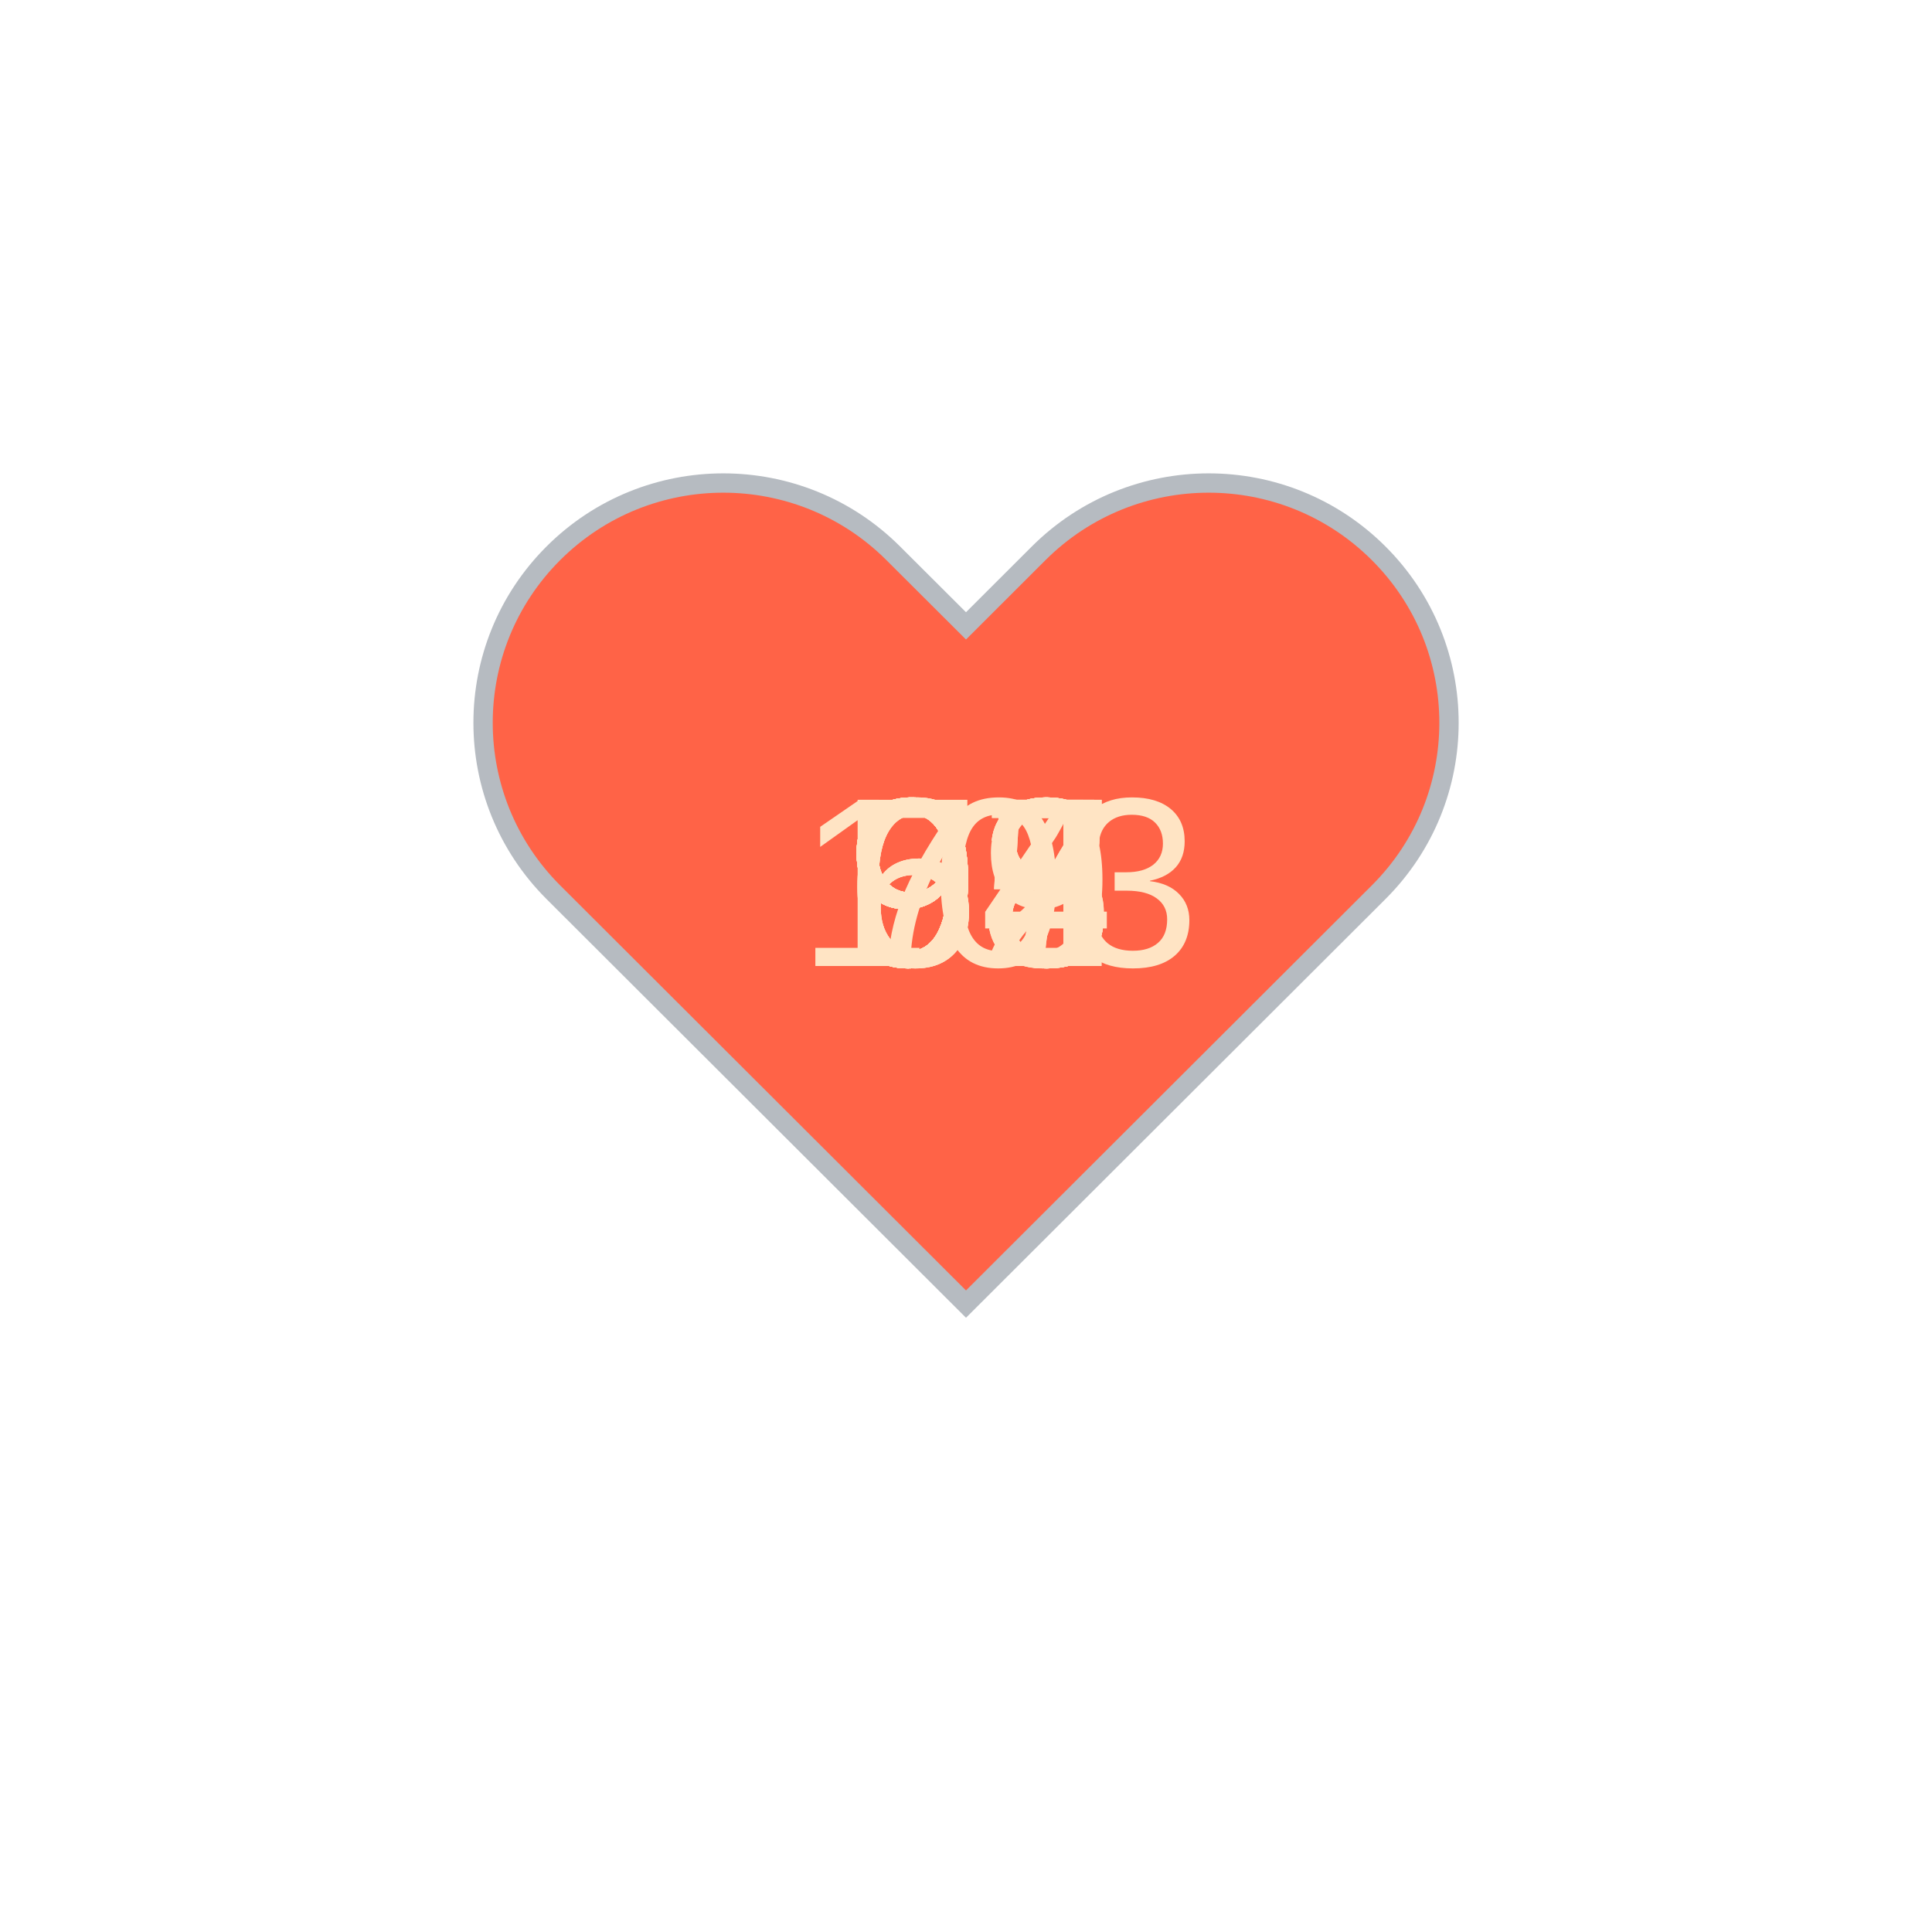
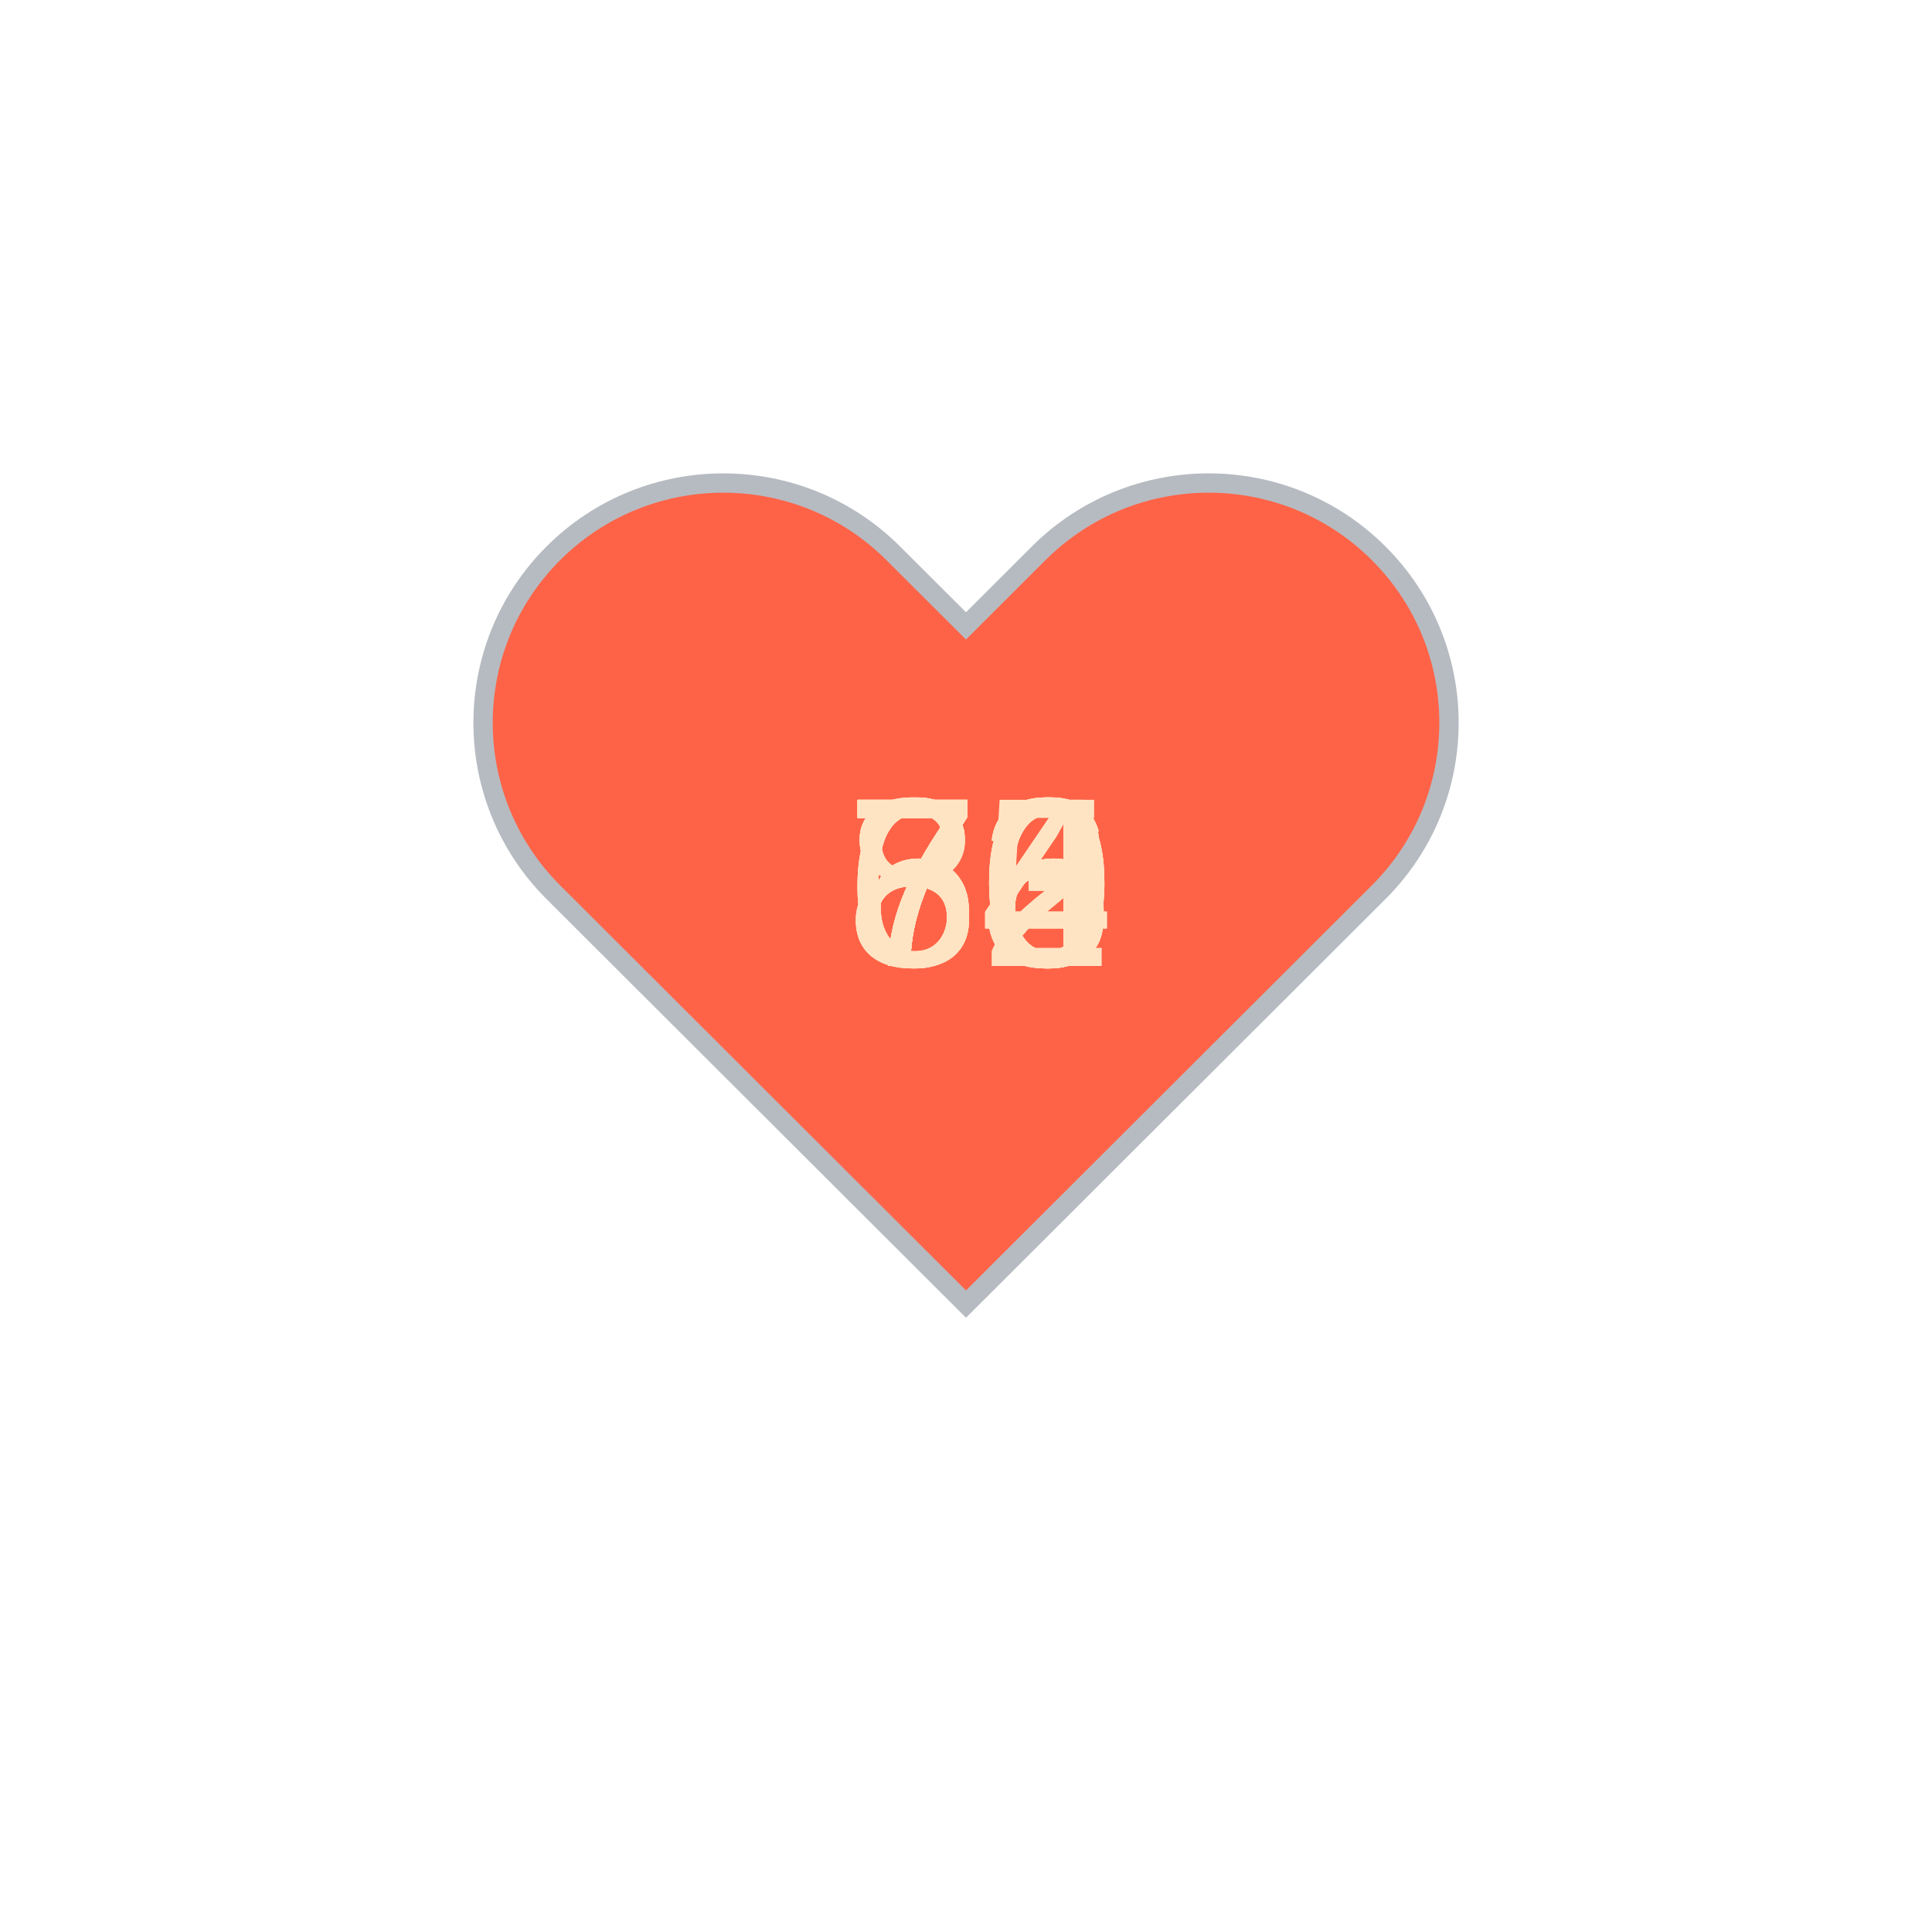
<svg xmlns="http://www.w3.org/2000/svg" baseProfile="full" height="150" version="1.1" viewBox="0,0,200,200" width="150">
  <defs />
  <g transform="translate(100 100)">
    <path d="M92.71,7.27L92.71,7.27c-9.71-9.69-25.46-9.69-35.18,0L50,14.79l-7.54-7.52C32.75-2.42,17-2.42,7.29,7.27v0 c-9.71,9.69-9.71,25.41,0,35.1L50,85l42.71-42.63C102.43,32.68,102.43,16.96,92.71,7.27z" fill="tomato" stroke="#B6BBC1" stroke-width="2" transform="translate(-50 -50)" />
    <animateTransform additive="sum" attributeName="transform" dur="1.2s" repeatCount="indefinite" type="scale" values="1; 1.5; 1.25; 1.5; 1.5; 1;" />
-     <text fill="bisque" style="font-size:25px; font-family:Arial" transform="translate(-17.5 0)">103<animate attributeName="visibility" dur="18.0s" keyTimes="0;0.07;0.13;0.2;0.27;0.33;0.4;0.47;0.53;0.6;0.67;0.73;0.8;0.87;0.93;1.0" repeatCount="indefinite" values="visible;hidden;hidden;hidden;hidden;hidden;hidden;hidden;hidden;hidden;hidden;hidden;hidden;hidden;hidden;hidden" />
+     <text fill="bisque" style="font-size:25px; font-family:Arial" transform="translate(-12.5 0)">76<animate attributeName="visibility" dur="18.0s" keyTimes="0;0.07;0.13;0.2;0.27;0.33;0.4;0.47;0.53;0.6;0.67;0.73;0.8;0.87;0.93;1.0" repeatCount="indefinite" values="visible;hidden;hidden;hidden;hidden;hidden;hidden;hidden;hidden;hidden;hidden;hidden;hidden;hidden;hidden;hidden" />
    </text>
-     <text fill="bisque" style="font-size:25px; font-family:Arial" transform="translate(-12.5 0)">97<animate attributeName="visibility" dur="18.0s" keyTimes="0;0.07;0.13;0.2;0.27;0.33;0.4;0.47;0.53;0.6;0.67;0.73;0.8;0.87;0.93;1.0" repeatCount="indefinite" values="hidden;visible;hidden;hidden;hidden;hidden;hidden;hidden;hidden;hidden;hidden;hidden;hidden;hidden;hidden;hidden" />
+     <text fill="bisque" style="font-size:25px; font-family:Arial" transform="translate(-12.5 0)">73<animate attributeName="visibility" dur="18.0s" keyTimes="0;0.07;0.13;0.2;0.27;0.33;0.4;0.47;0.53;0.6;0.67;0.73;0.8;0.87;0.93;1.0" repeatCount="indefinite" values="hidden;visible;hidden;hidden;hidden;hidden;hidden;hidden;hidden;hidden;hidden;hidden;hidden;hidden;hidden;hidden" />
    </text>
-     <text fill="bisque" style="font-size:25px; font-family:Arial" transform="translate(-12.5 0)">95<animate attributeName="visibility" dur="18.0s" keyTimes="0;0.07;0.13;0.2;0.27;0.33;0.4;0.47;0.53;0.6;0.67;0.73;0.8;0.87;0.93;1.0" repeatCount="indefinite" values="hidden;hidden;visible;hidden;hidden;hidden;hidden;hidden;hidden;hidden;hidden;hidden;hidden;hidden;hidden;hidden" />
+     <text fill="bisque" style="font-size:25px; font-family:Arial" transform="translate(-12.5 0)">84<animate attributeName="visibility" dur="18.0s" keyTimes="0;0.07;0.13;0.2;0.27;0.33;0.4;0.47;0.53;0.6;0.67;0.73;0.8;0.87;0.93;1.0" repeatCount="indefinite" values="hidden;hidden;visible;hidden;hidden;hidden;hidden;hidden;hidden;hidden;hidden;hidden;hidden;hidden;hidden;hidden" />
    </text>
-     <text fill="bisque" style="font-size:25px; font-family:Arial" transform="translate(-12.5 0)">99<animate attributeName="visibility" dur="18.0s" keyTimes="0;0.07;0.13;0.2;0.27;0.33;0.4;0.47;0.53;0.6;0.67;0.73;0.8;0.87;0.93;1.0" repeatCount="indefinite" values="hidden;hidden;hidden;visible;hidden;hidden;hidden;hidden;hidden;hidden;hidden;hidden;hidden;hidden;hidden;hidden" />
+     <text fill="bisque" style="font-size:25px; font-family:Arial" transform="translate(-12.5 0)">75<animate attributeName="visibility" dur="18.0s" keyTimes="0;0.07;0.13;0.2;0.27;0.33;0.4;0.47;0.53;0.6;0.67;0.73;0.8;0.87;0.93;1.0" repeatCount="indefinite" values="hidden;hidden;hidden;visible;hidden;hidden;hidden;hidden;hidden;hidden;hidden;hidden;hidden;hidden;hidden;hidden" />
    </text>
-     <text fill="bisque" style="font-size:25px; font-family:Arial" transform="translate(-12.5 0)">98<animate attributeName="visibility" dur="18.0s" keyTimes="0;0.07;0.13;0.2;0.27;0.33;0.4;0.47;0.53;0.6;0.67;0.73;0.8;0.87;0.93;1.0" repeatCount="indefinite" values="hidden;hidden;hidden;hidden;visible;hidden;hidden;hidden;hidden;hidden;hidden;hidden;hidden;hidden;hidden;hidden" />
+     <text fill="bisque" style="font-size:25px; font-family:Arial" transform="translate(-12.5 0)">74<animate attributeName="visibility" dur="18.0s" keyTimes="0;0.07;0.13;0.2;0.27;0.33;0.4;0.47;0.53;0.6;0.67;0.73;0.8;0.87;0.93;1.0" repeatCount="indefinite" values="hidden;hidden;hidden;hidden;visible;hidden;hidden;hidden;hidden;hidden;hidden;hidden;hidden;hidden;hidden;hidden" />
    </text>
-     <text fill="bisque" style="font-size:25px; font-family:Arial" transform="translate(-12.5 0)">98<animate attributeName="visibility" dur="18.0s" keyTimes="0;0.07;0.13;0.2;0.27;0.33;0.4;0.47;0.53;0.6;0.67;0.73;0.8;0.87;0.93;1.0" repeatCount="indefinite" values="hidden;hidden;hidden;hidden;hidden;visible;hidden;hidden;hidden;hidden;hidden;hidden;hidden;hidden;hidden;hidden" />
+     <text fill="bisque" style="font-size:25px; font-family:Arial" transform="translate(-12.5 0)">73<animate attributeName="visibility" dur="18.0s" keyTimes="0;0.07;0.13;0.2;0.27;0.33;0.4;0.47;0.53;0.6;0.67;0.73;0.8;0.87;0.93;1.0" repeatCount="indefinite" values="hidden;hidden;hidden;hidden;hidden;visible;hidden;hidden;hidden;hidden;hidden;hidden;hidden;hidden;hidden;hidden" />
    </text>
-     <text fill="bisque" style="font-size:25px; font-family:Arial" transform="translate(-12.5 0)">98<animate attributeName="visibility" dur="18.0s" keyTimes="0;0.07;0.13;0.2;0.27;0.33;0.4;0.47;0.53;0.6;0.67;0.73;0.8;0.87;0.93;1.0" repeatCount="indefinite" values="hidden;hidden;hidden;hidden;hidden;hidden;visible;hidden;hidden;hidden;hidden;hidden;hidden;hidden;hidden;hidden" />
+     <text fill="bisque" style="font-size:25px; font-family:Arial" transform="translate(-12.5 0)">66<animate attributeName="visibility" dur="18.0s" keyTimes="0;0.07;0.13;0.2;0.27;0.33;0.4;0.47;0.53;0.6;0.67;0.73;0.8;0.87;0.93;1.0" repeatCount="indefinite" values="hidden;hidden;hidden;hidden;hidden;hidden;visible;hidden;hidden;hidden;hidden;hidden;hidden;hidden;hidden;hidden" />
    </text>
-     <text fill="bisque" style="font-size:25px; font-family:Arial" transform="translate(-12.5 0)">95<animate attributeName="visibility" dur="18.0s" keyTimes="0;0.07;0.13;0.2;0.27;0.33;0.4;0.47;0.53;0.6;0.67;0.73;0.8;0.87;0.93;1.0" repeatCount="indefinite" values="hidden;hidden;hidden;hidden;hidden;hidden;hidden;visible;hidden;hidden;hidden;hidden;hidden;hidden;hidden;hidden" />
+     <text fill="bisque" style="font-size:25px; font-family:Arial" transform="translate(-12.5 0)">66<animate attributeName="visibility" dur="18.0s" keyTimes="0;0.07;0.13;0.2;0.27;0.33;0.4;0.47;0.53;0.6;0.67;0.73;0.8;0.87;0.93;1.0" repeatCount="indefinite" values="hidden;hidden;hidden;hidden;hidden;hidden;hidden;visible;hidden;hidden;hidden;hidden;hidden;hidden;hidden;hidden" />
    </text>
-     <text fill="bisque" style="font-size:25px; font-family:Arial" transform="translate(-12.5 0)">93<animate attributeName="visibility" dur="18.0s" keyTimes="0;0.07;0.13;0.2;0.27;0.33;0.4;0.47;0.53;0.6;0.67;0.73;0.8;0.87;0.93;1.0" repeatCount="indefinite" values="hidden;hidden;hidden;hidden;hidden;hidden;hidden;hidden;visible;hidden;hidden;hidden;hidden;hidden;hidden;hidden" />
+     <text fill="bisque" style="font-size:25px; font-family:Arial" transform="translate(-12.5 0)">60<animate attributeName="visibility" dur="18.0s" keyTimes="0;0.07;0.13;0.2;0.27;0.33;0.4;0.47;0.53;0.6;0.67;0.73;0.8;0.87;0.93;1.0" repeatCount="indefinite" values="hidden;hidden;hidden;hidden;hidden;hidden;hidden;hidden;visible;hidden;hidden;hidden;hidden;hidden;hidden;hidden" />
    </text>
-     <text fill="bisque" style="font-size:25px; font-family:Arial" transform="translate(-12.5 0)">92<animate attributeName="visibility" dur="18.0s" keyTimes="0;0.07;0.13;0.2;0.27;0.33;0.4;0.47;0.53;0.6;0.67;0.73;0.8;0.87;0.93;1.0" repeatCount="indefinite" values="hidden;hidden;hidden;hidden;hidden;hidden;hidden;hidden;hidden;visible;hidden;hidden;hidden;hidden;hidden;hidden" />
+     <text fill="bisque" style="font-size:25px; font-family:Arial" transform="translate(-12.5 0)">76<animate attributeName="visibility" dur="18.0s" keyTimes="0;0.07;0.13;0.2;0.27;0.33;0.4;0.47;0.53;0.6;0.67;0.73;0.8;0.87;0.93;1.0" repeatCount="indefinite" values="hidden;hidden;hidden;hidden;hidden;hidden;hidden;hidden;hidden;visible;hidden;hidden;hidden;hidden;hidden;hidden" />
    </text>
-     <text fill="bisque" style="font-size:25px; font-family:Arial" transform="translate(-12.5 0)">94<animate attributeName="visibility" dur="18.0s" keyTimes="0;0.07;0.13;0.2;0.27;0.33;0.4;0.47;0.53;0.6;0.67;0.73;0.8;0.87;0.93;1.0" repeatCount="indefinite" values="hidden;hidden;hidden;hidden;hidden;hidden;hidden;hidden;hidden;hidden;visible;hidden;hidden;hidden;hidden;hidden" />
+     <text fill="bisque" style="font-size:25px; font-family:Arial" transform="translate(-12.5 0)">80<animate attributeName="visibility" dur="18.0s" keyTimes="0;0.07;0.13;0.2;0.27;0.33;0.4;0.47;0.53;0.6;0.67;0.73;0.8;0.87;0.93;1.0" repeatCount="indefinite" values="hidden;hidden;hidden;hidden;hidden;hidden;hidden;hidden;hidden;hidden;visible;hidden;hidden;hidden;hidden;hidden" />
    </text>
-     <text fill="bisque" style="font-size:25px; font-family:Arial" transform="translate(-12.5 0)">67<animate attributeName="visibility" dur="18.0s" keyTimes="0;0.07;0.13;0.2;0.27;0.33;0.4;0.47;0.53;0.6;0.67;0.73;0.8;0.87;0.93;1.0" repeatCount="indefinite" values="hidden;hidden;hidden;hidden;hidden;hidden;hidden;hidden;hidden;hidden;hidden;visible;hidden;hidden;hidden;hidden" />
+     <text fill="bisque" style="font-size:25px; font-family:Arial" transform="translate(-12.5 0)">73<animate attributeName="visibility" dur="18.0s" keyTimes="0;0.07;0.13;0.2;0.27;0.33;0.4;0.47;0.53;0.6;0.67;0.73;0.8;0.87;0.93;1.0" repeatCount="indefinite" values="hidden;hidden;hidden;hidden;hidden;hidden;hidden;hidden;hidden;hidden;hidden;visible;hidden;hidden;hidden;hidden" />
    </text>
-     <text fill="bisque" style="font-size:25px; font-family:Arial" transform="translate(-12.5 0)">73<animate attributeName="visibility" dur="18.0s" keyTimes="0;0.07;0.13;0.2;0.27;0.33;0.4;0.47;0.53;0.6;0.67;0.73;0.8;0.87;0.93;1.0" repeatCount="indefinite" values="hidden;hidden;hidden;hidden;hidden;hidden;hidden;hidden;hidden;hidden;hidden;hidden;visible;hidden;hidden;hidden" />
+     <text fill="bisque" style="font-size:25px; font-family:Arial" transform="translate(-12.5 0)">84<animate attributeName="visibility" dur="18.0s" keyTimes="0;0.07;0.13;0.2;0.27;0.33;0.4;0.47;0.53;0.6;0.67;0.73;0.8;0.87;0.93;1.0" repeatCount="indefinite" values="hidden;hidden;hidden;hidden;hidden;hidden;hidden;hidden;hidden;hidden;hidden;hidden;visible;hidden;hidden;hidden" />
    </text>
-     <text fill="bisque" style="font-size:25px; font-family:Arial" transform="translate(-12.5 0)">63<animate attributeName="visibility" dur="18.0s" keyTimes="0;0.07;0.13;0.2;0.27;0.33;0.4;0.47;0.53;0.6;0.67;0.73;0.8;0.87;0.93;1.0" repeatCount="indefinite" values="hidden;hidden;hidden;hidden;hidden;hidden;hidden;hidden;hidden;hidden;hidden;hidden;hidden;visible;hidden;hidden" />
+     <text fill="bisque" style="font-size:25px; font-family:Arial" transform="translate(-12.5 0)">70<animate attributeName="visibility" dur="18.0s" keyTimes="0;0.07;0.13;0.2;0.27;0.33;0.4;0.47;0.53;0.6;0.67;0.73;0.8;0.87;0.93;1.0" repeatCount="indefinite" values="hidden;hidden;hidden;hidden;hidden;hidden;hidden;hidden;hidden;hidden;hidden;hidden;hidden;visible;hidden;hidden" />
    </text>
-     <text fill="bisque" style="font-size:25px; font-family:Arial" transform="translate(-12.5 0)">68<animate attributeName="visibility" dur="18.0s" keyTimes="0;0.07;0.13;0.2;0.27;0.33;0.4;0.47;0.53;0.6;0.67;0.73;0.8;0.87;0.93;1.0" repeatCount="indefinite" values="hidden;hidden;hidden;hidden;hidden;hidden;hidden;hidden;hidden;hidden;hidden;hidden;hidden;hidden;visible;hidden" />
+     <text fill="bisque" style="font-size:25px; font-family:Arial" transform="translate(-12.5 0)">72<animate attributeName="visibility" dur="18.0s" keyTimes="0;0.07;0.13;0.2;0.27;0.33;0.4;0.47;0.53;0.6;0.67;0.73;0.8;0.87;0.93;1.0" repeatCount="indefinite" values="hidden;hidden;hidden;hidden;hidden;hidden;hidden;hidden;hidden;hidden;hidden;hidden;hidden;hidden;visible;hidden" />
    </text>
  </g>
</svg>
